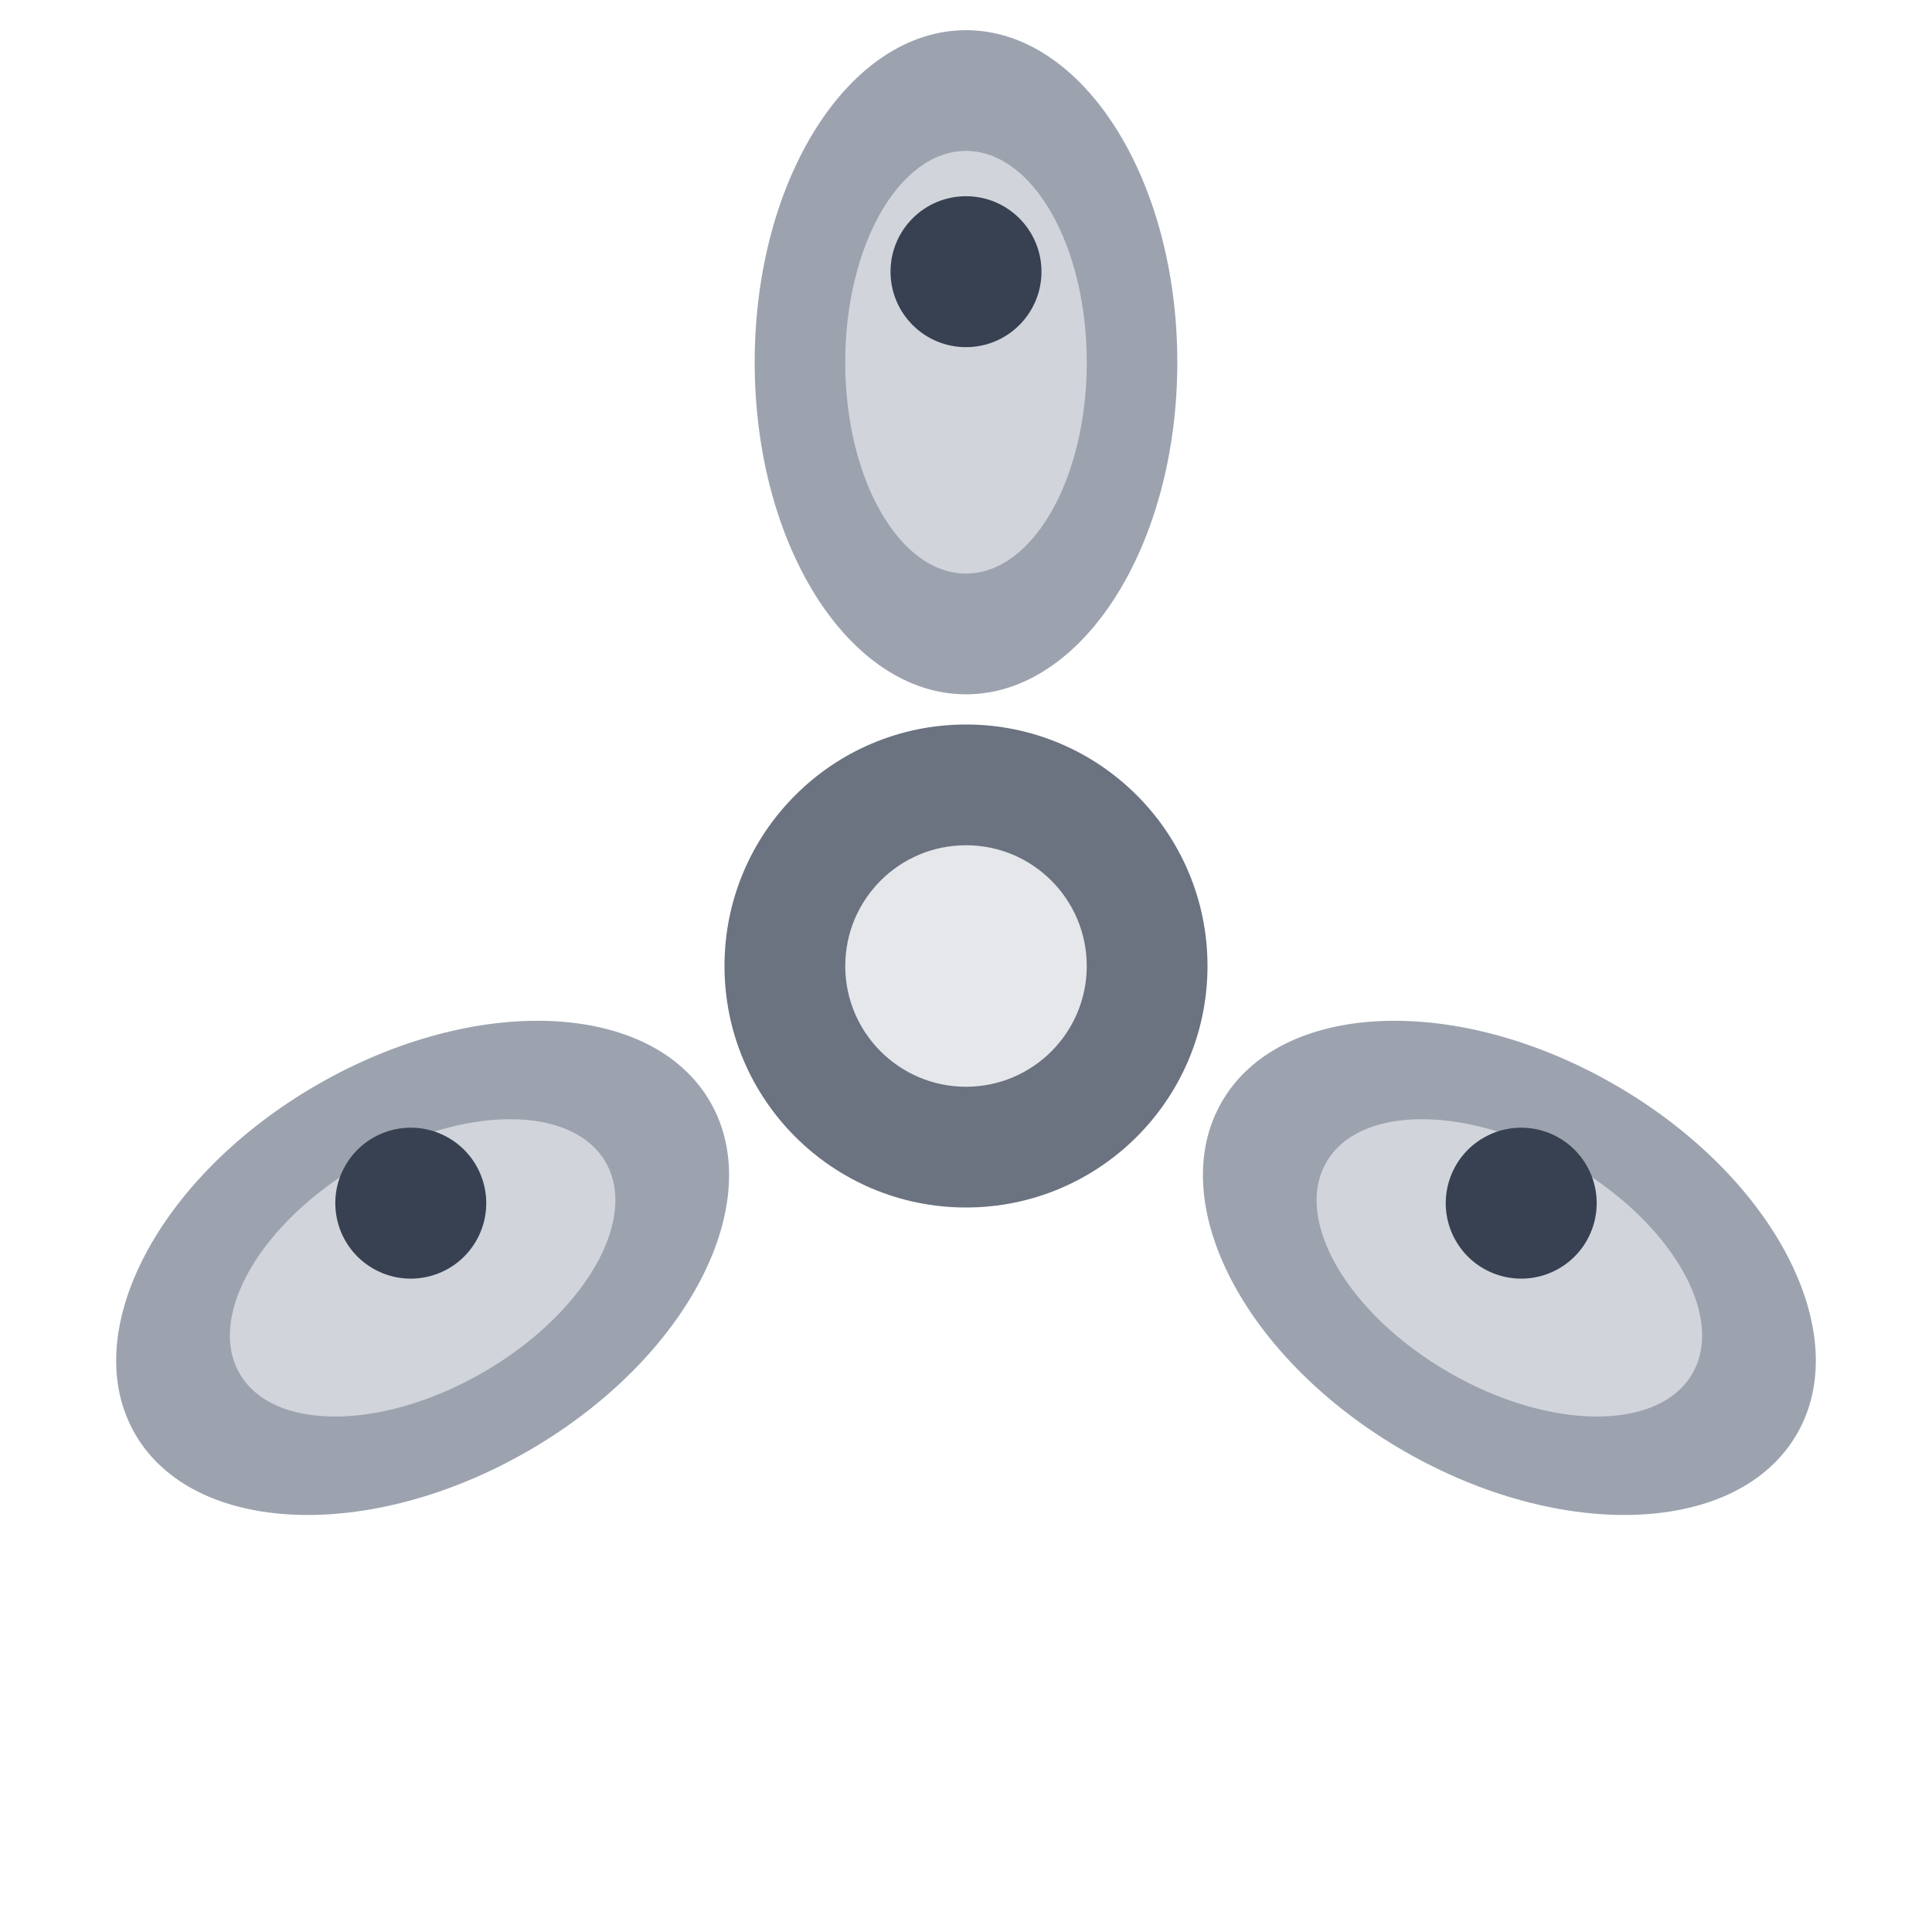
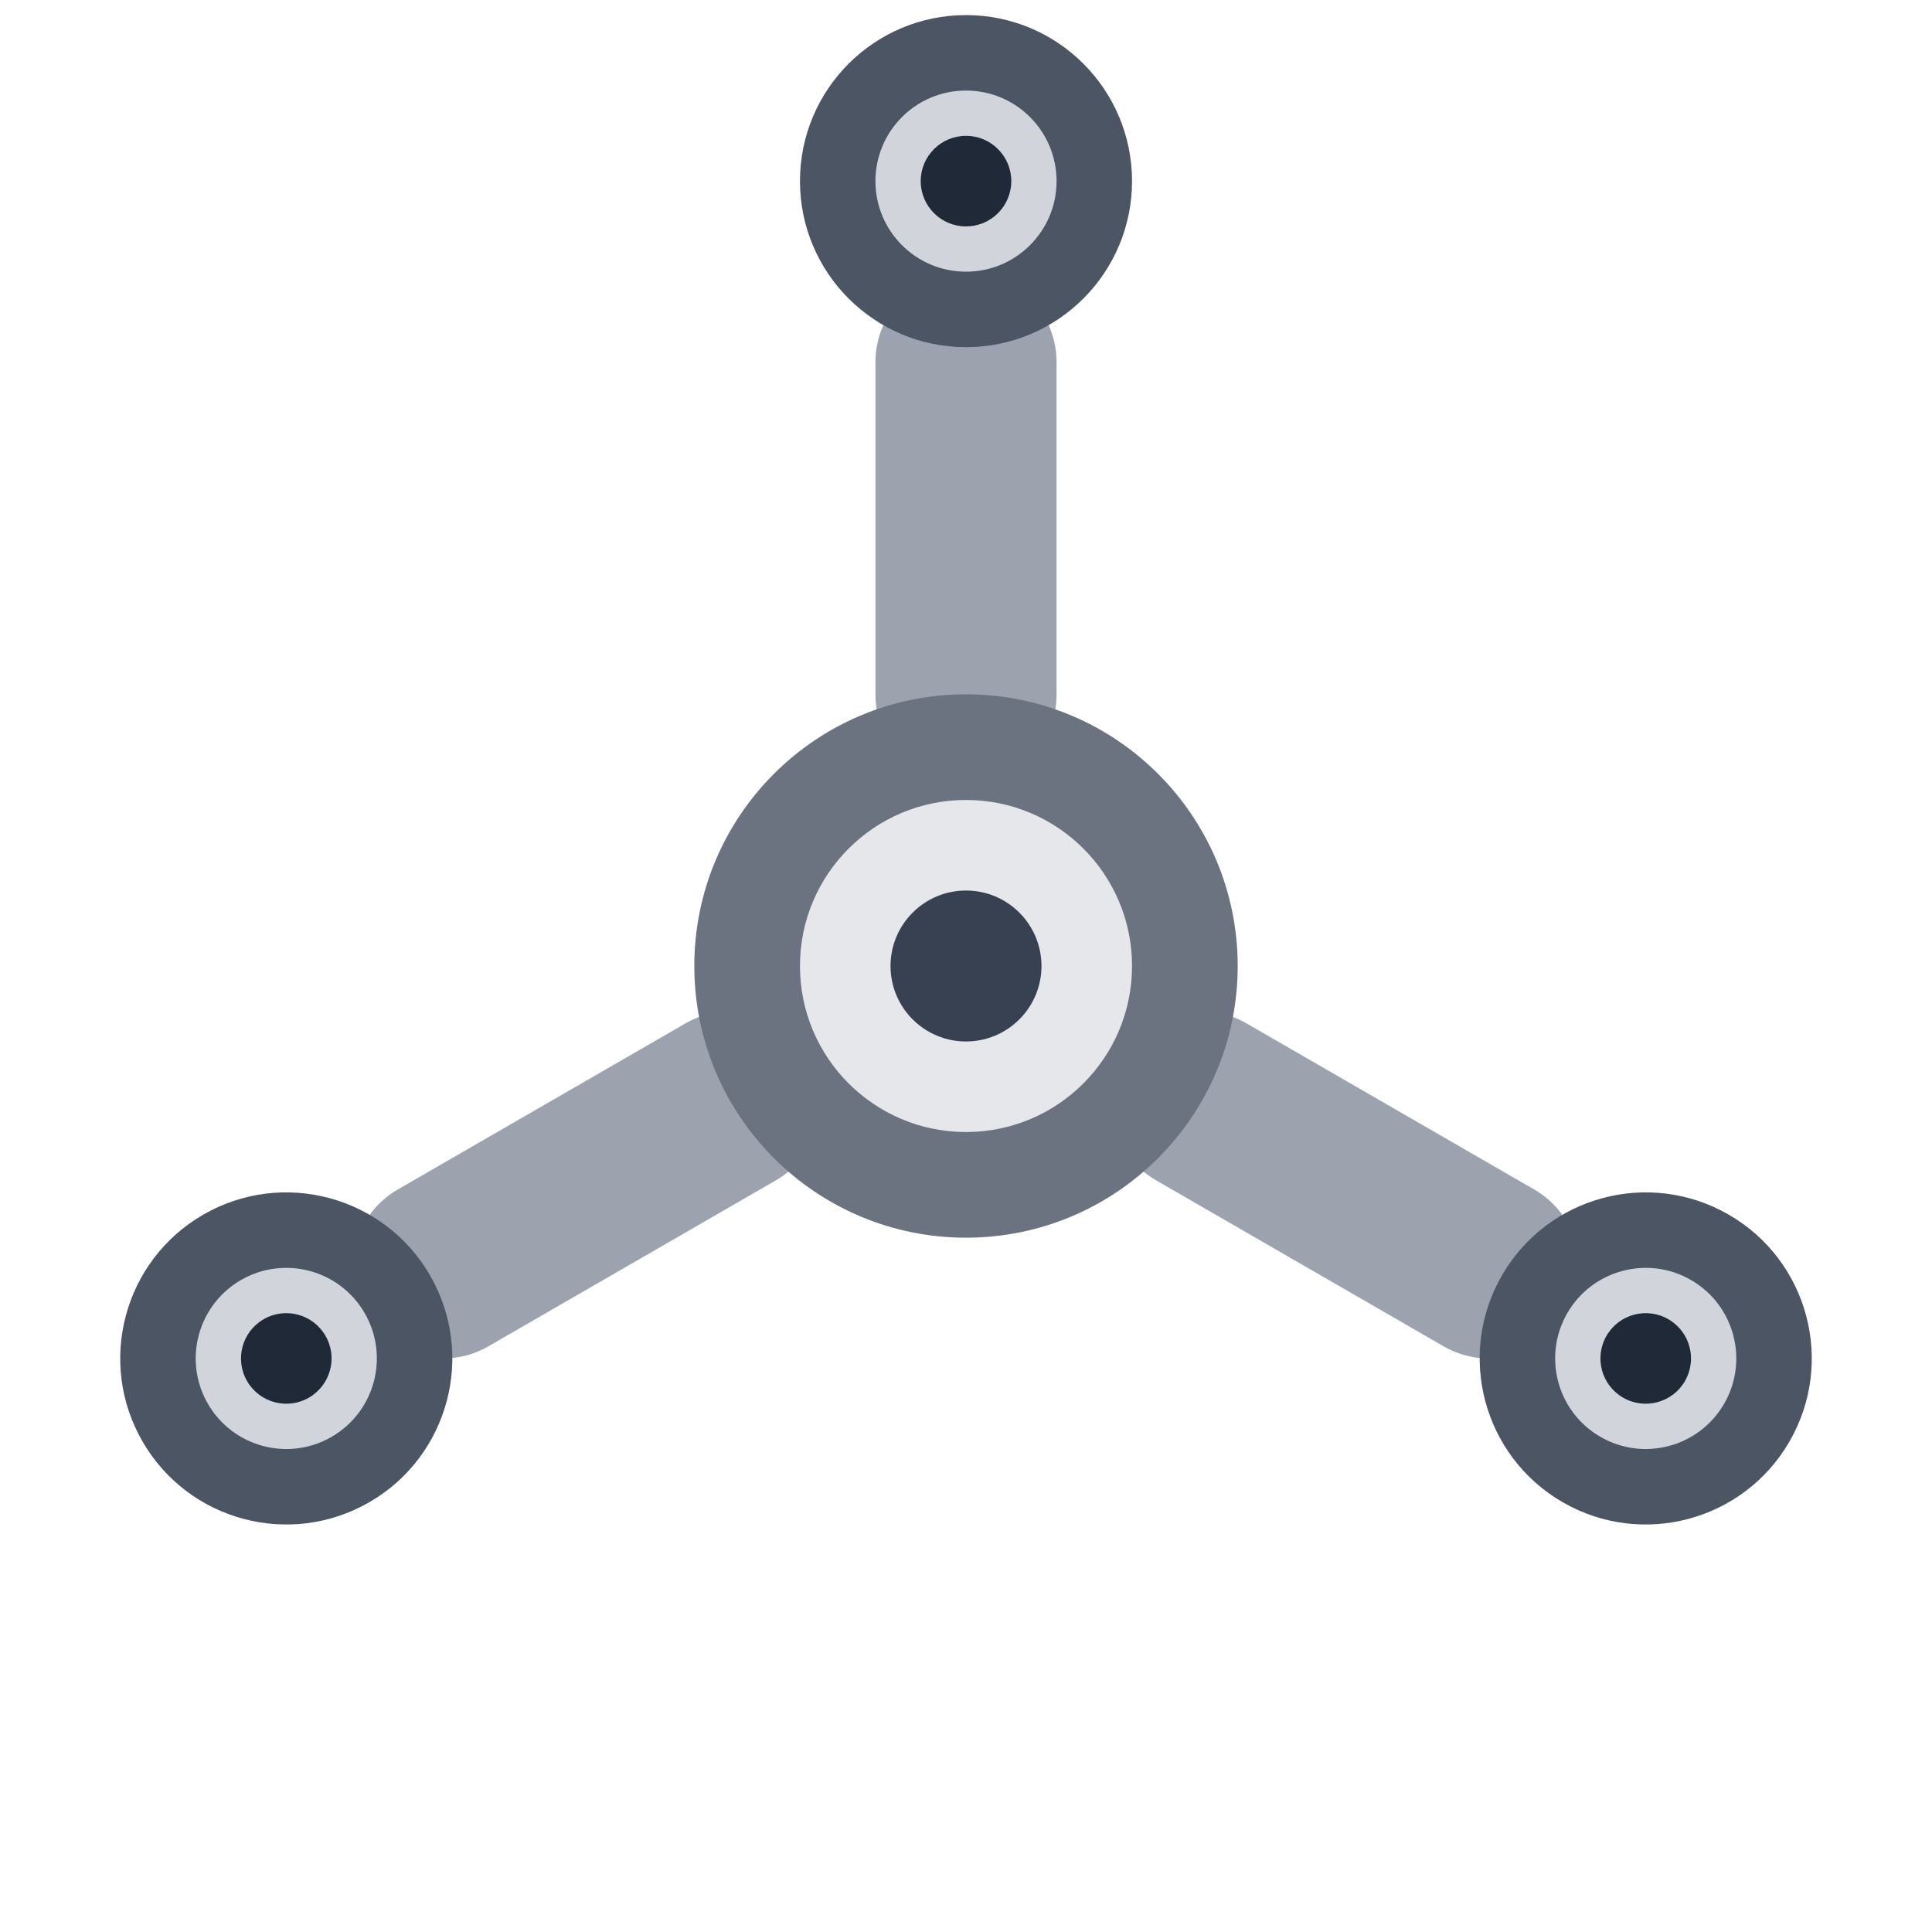
<svg xmlns="http://www.w3.org/2000/svg" viewBox="0 0 128 128">
-   <g>
-     <circle cx="64" cy="64" r="16" fill="#6b7280" />
-     <circle cx="64" cy="64" r="8" fill="#e5e7eb" />
-     <ellipse cx="64" cy="24" rx="14" ry="22" fill="#9ca3af" />
-     <ellipse cx="64" cy="24" rx="8" ry="14" fill="#d1d5db" />
-     <ellipse cx="28" cy="84" rx="14" ry="22" fill="#9ca3af" transform="rotate(-120 28 84)" />
-     <ellipse cx="28" cy="84" rx="8" ry="14" fill="#d1d5db" transform="rotate(-120 28 84)" />
-     <ellipse cx="100" cy="84" rx="14" ry="22" fill="#9ca3af" transform="rotate(120 100 84)" />
-     <ellipse cx="100" cy="84" rx="8" ry="14" fill="#d1d5db" transform="rotate(120 100 84)" />
-     <circle cx="64" cy="18" r="5" fill="#374151" />
-     <circle cx="32" cy="88" r="5" fill="#374151" transform="rotate(-120 64 64)" />
-     <circle cx="96" cy="88" r="5" fill="#374151" transform="rotate(120 64 64)" />
+   <g transform="translate(64,64)">
+     <rect x="-6" y="-46" width="12" height="34" rx="6" fill="#9ca3af" />
+     <rect x="-6" y="-46" width="12" height="34" rx="6" fill="#9ca3af" transform="rotate(120)" />
+     <rect x="-6" y="-46" width="12" height="34" rx="6" fill="#9ca3af" transform="rotate(240)" />
+     <g transform="translate(0,-52)">
+       <circle r="11" fill="#4b5563" />
+       <circle r="6" fill="#d1d5db" />
+       <circle r="3" fill="#1f2937" />
+     </g>
+     <g transform="rotate(120) translate(0,-52)">
+       <circle r="11" fill="#4b5563" />
+       <circle r="6" fill="#d1d5db" />
+       <circle r="3" fill="#1f2937" />
+     </g>
+     <g transform="rotate(240) translate(0,-52)">
+       <circle r="11" fill="#4b5563" />
+       <circle r="6" fill="#d1d5db" />
+       <circle r="3" fill="#1f2937" />
+     </g>
+     <circle r="18" fill="#6b7280" />
+     <circle r="11" fill="#e5e7eb" />
+     <circle r="5" fill="#374151" />
  </g>
</svg>
